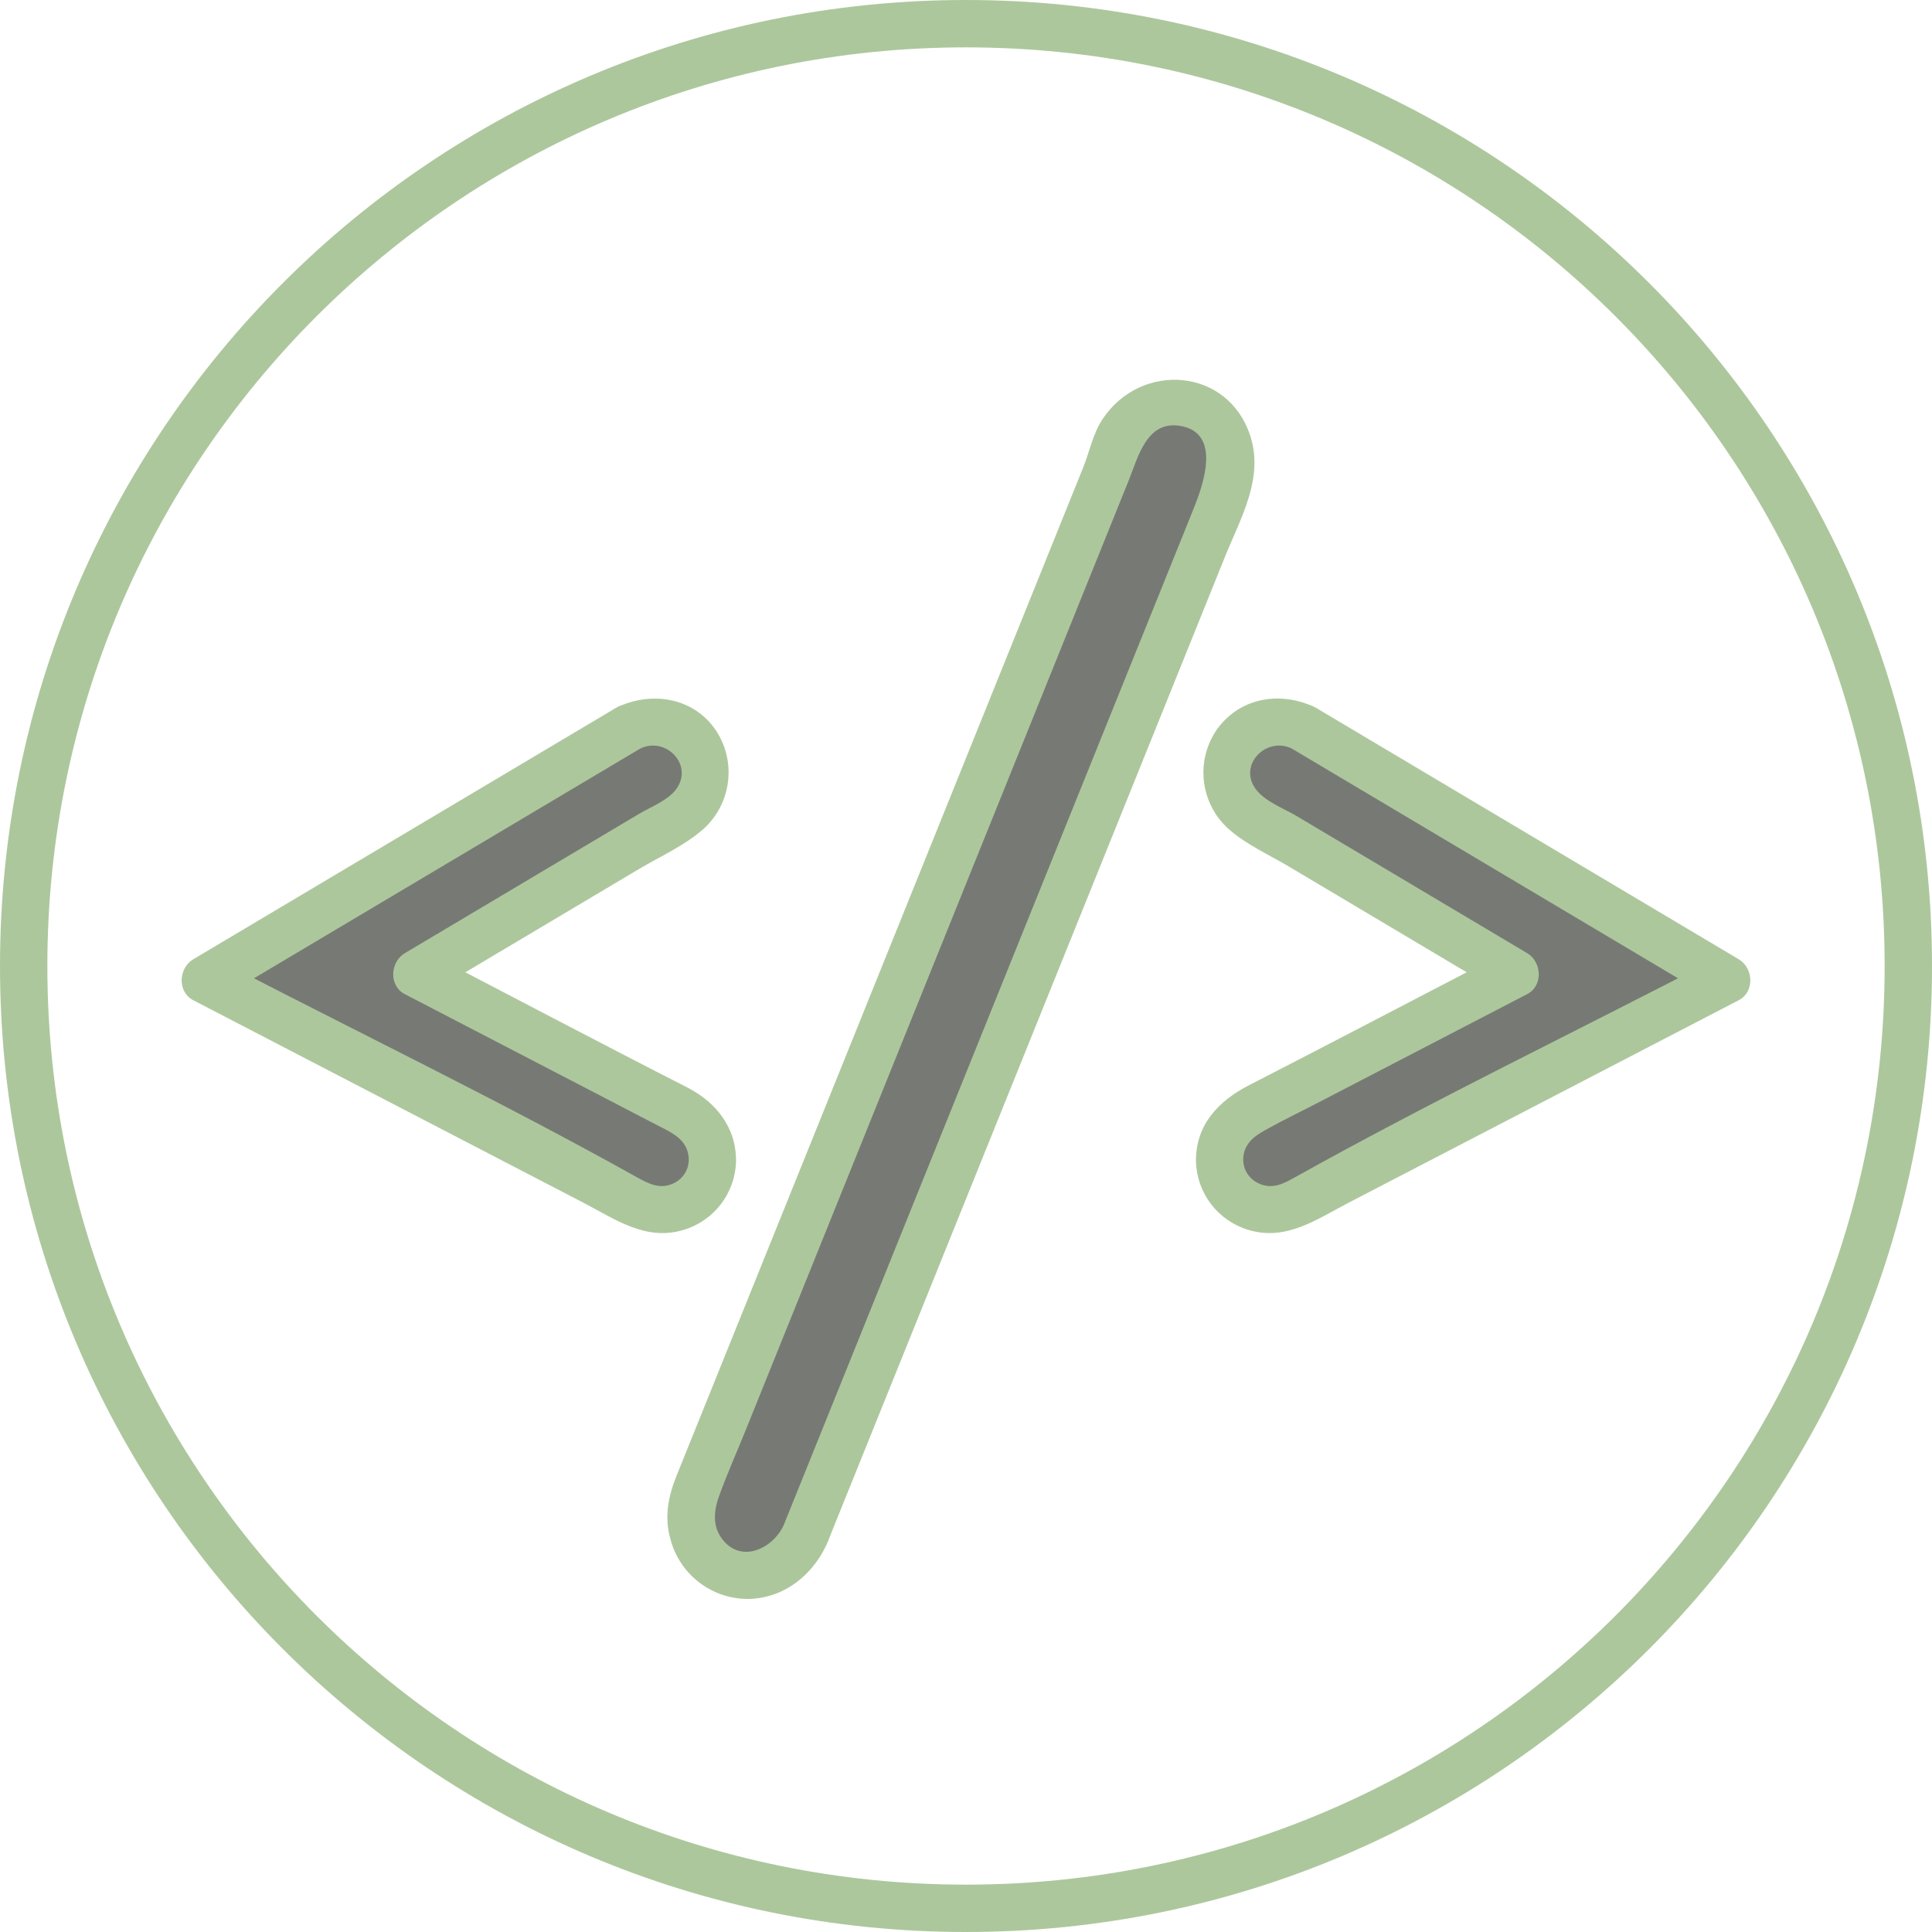
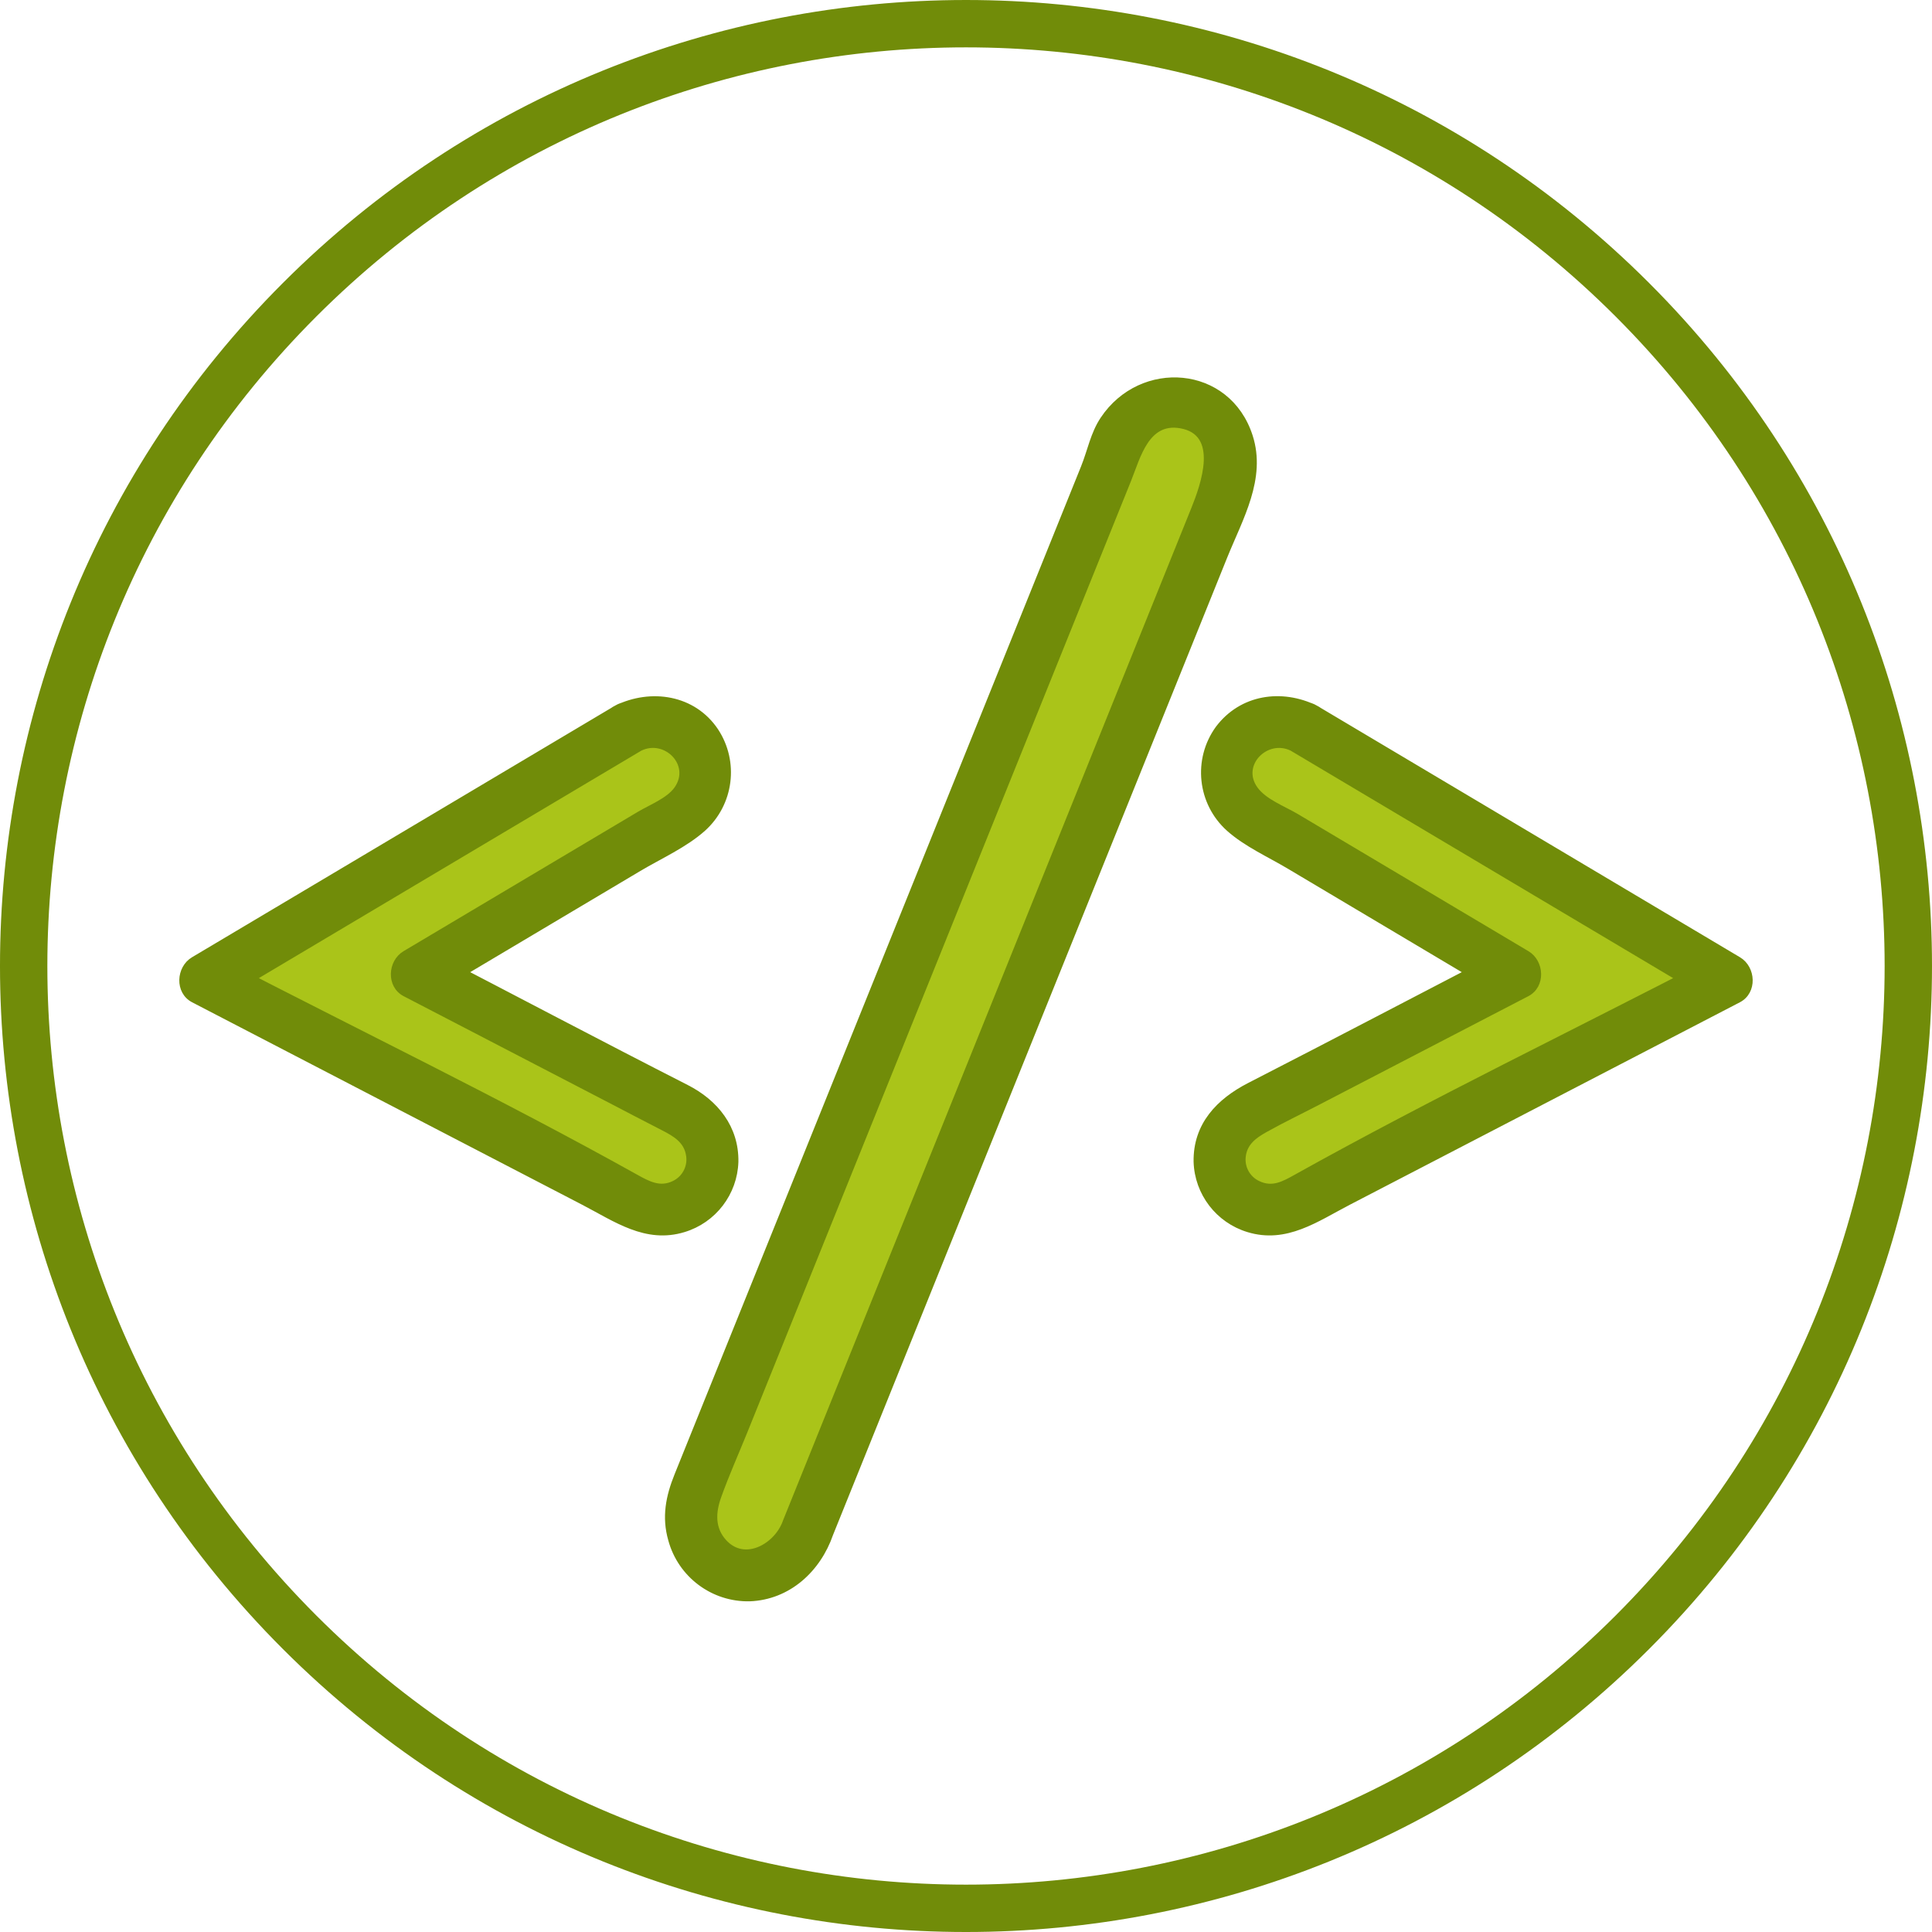
- <svg xmlns="http://www.w3.org/2000/svg" id="Слой_11" data-name="Слой 11" viewBox="0 0 407.933 407.933">
+ <svg xmlns="http://www.w3.org/2000/svg" id="Слой_1" data-name="Слой 1" viewBox="0 0 407.933 407.934">
  <defs>
-     <style>.cls-1{fill:#777a74;}.cls-2{fill:#adc79d;}.cls-3{fill:none;stroke:#adc79d;stroke-miterlimit:10;stroke-width:10px;}</style>
+     <style>.cls-1{fill:#aac419;}.cls-2{fill:#718c09;}.cls-2,.cls-3{stroke:#718c09;stroke-miterlimit:10;}.cls-3{fill:none;stroke-width:10px;}</style>
  </defs>
-   <path class="cls-1" d="M5048.271,1415.098q44.216-109.636,88.432-219.272c2.88-7.832-1.304-15.916-7.443-17.926-6.656-2.179-15.54,2.806-16.929,11.833q-44.216,109.636-88.432,219.272c-1.558,6.572,1.706,13.054,6.985,15.291C5037.283,1427.008,5045.9,1423.17,5048.271,1415.098Z" transform="translate(-4877.666 -1092.515)" />
-   <path class="cls-2" d="M5053.093,1416.428q23.78-58.964,47.56-117.928,11.89-29.482,23.78-58.964,5.945-14.741,11.89-29.482c3.268-8.103,8.231-16.505,5.353-25.451-4.653-14.467-23.051-15.829-31.186-3.623-2.087,3.131-2.713,6.76-4.095,10.189q-3.158,7.831-6.317,15.662-5.945,14.741-11.89,29.482-23.78,58.964-47.56,117.928-6.688,16.584-13.376,33.167-3.344,8.292-6.688,16.584c-1.82,4.513-2.691,8.842-1.304,13.65a16.924,16.924,0,0,0,16.707,12.483c8.243-.32,14.527-6.186,17.126-13.697,2.108-6.095-7.548-8.713-9.643-2.658-1.748,5.053-8.481,9.005-12.807,4.296-2.588-2.817-2.365-6.251-1.179-9.573,1.665-4.662,3.722-9.228,5.573-13.82q10.032-24.875,20.064-49.751,20.25-50.211,40.5-100.423,10.218-25.336,20.436-50.672c1.93-4.786,3.741-12.567,10.825-11.39,8.857,1.472,4.803,12.597,2.79,17.588q-20.25,50.211-40.5,100.423-22.851,56.66-45.702,113.321C5041.044,1419.736,5050.712,1422.33,5053.093,1416.428Z" transform="translate(-4877.666 -1092.515)" />
-   <path class="cls-1" d="M5152.939,1246.249q44.671,26.567,89.341,53.135-44.671,23.187-89.341,46.374c-5.629,4.09-13.457,2.19-16.486-3.285-2.998-5.418-.539-12.974,5.805-15.644q27.675-14.366,55.351-28.731-27.675-16.46-55.351-32.92a10.868,10.868,0,1,1,10.681-18.929Z" transform="translate(-4877.666 -1092.515)" />
-   <path class="cls-2" d="M5150.415,1250.566q44.67,26.567,89.341,53.135v-8.635c-29.443,15.283-59.493,29.765-88.465,45.919-2.586,1.442-4.964,2.793-7.945,1.363a5.508,5.508,0,0,1-3.13-5.747c.356-2.751,2.325-4.202,4.566-5.457,3.677-2.059,7.504-3.895,11.243-5.836q22.054-11.448,44.108-22.895c3.4-1.765,3.097-6.793,0-8.635q-19.708-11.721-39.417-23.443-4.613-2.743-9.225-5.487c-2.791-1.66-6.81-3.112-8.739-5.799-3.662-5.102,2.321-11.085,7.664-8.485,5.763,2.804,10.839-5.816,5.047-8.635-7.202-3.504-15.662-2.3-20.658,4.327a15.996,15.996,0,0,0,2.266,21.289c3.659,3.268,8.531,5.437,12.728,7.933q7.548,4.489,15.096,8.978,15.096,8.978,30.191,17.956V1293.78c-17.873,9.277-35.702,18.645-53.621,27.833-6.5,3.333-11.4,8.411-11.275,16.202a15.522,15.522,0,0,0,11.012,14.37c8.034,2.454,14.428-2.197,21.268-5.748q13.576-7.047,27.153-14.094,27.59-14.321,55.181-28.643c3.4-1.765,3.097-6.793,0-8.635q-44.67-26.567-89.341-53.135C5149.918,1238.634,5144.883,1247.276,5150.415,1250.566Z" transform="translate(-4877.666 -1092.515)" />
-   <path class="cls-1" d="M5010.326,1246.249q-44.671,26.567-89.341,53.135,44.671,23.187,89.341,46.374c5.629,4.09,13.457,2.19,16.486-3.285,2.998-5.418.539-12.974-5.805-15.644q-27.675-14.366-55.351-28.731,27.675-16.46,55.351-32.92a10.868,10.868,0,1,0-10.681-18.929Z" transform="translate(-4877.666 -1092.515)" />
-   <path class="cls-2" d="M5007.802,1241.931q-44.67,26.567-89.341,53.135c-3.097,1.842-3.4,6.87,0,8.635q27.153,14.094,54.305,28.188,14.014,7.274,28.028,14.549c6.84,3.55,13.235,8.202,21.268,5.748a15.522,15.522,0,0,0,11.012-14.37c.115-7.224-4.243-12.61-10.411-15.753-18.229-9.292-36.326-18.856-54.486-28.282v8.635q14.676-8.729,29.353-17.457l15.096-8.978c4.446-2.644,9.69-4.969,13.567-8.432a16.074,16.074,0,0,0,2.657-20.783c-4.756-7.088-13.751-8.385-21.049-4.833-5.786,2.815-.722,11.442,5.047,8.635,5.344-2.6,11.271,3.34,7.664,8.485-1.686,2.405-5.425,3.829-7.901,5.301q-5.032,2.993-10.064,5.985-19.708,11.721-39.417,23.443c-3.097,1.842-3.4,6.87,0,8.635q21.621,11.223,43.243,22.446c3.747,1.945,7.482,3.919,11.243,5.836,2.589,1.32,5.022,2.743,5.431,5.906a5.532,5.532,0,0,1-3.13,5.747c-2.93,1.404-5.373.071-7.945-1.363-28.972-16.154-59.021-30.636-88.465-45.919v8.635q44.67-26.567,89.341-53.135C5018.376,1247.279,5013.352,1238.631,5007.802,1241.931Z" transform="translate(-4877.666 -1092.515)" />
-   <circle class="cls-3" cx="203.967" cy="203.967" r="198.967" />
+   <path class="cls-1" d="M466.81,618.715q44.215-109.636,88.432-219.272c2.879-7.831-1.305-15.916-7.444-17.926-6.656-2.179-15.54,2.806-16.929,11.834q-44.216,109.635-88.432,219.271c-1.558,6.572,1.706,13.054,6.986,15.291,6.399,2.711,15.015-1.127,17.387-9.198" transform="translate(-296.2042 -296.1306)" />
+   <path class="cls-2" d="M471.631,620.044q23.779-58.963,47.56-117.928,11.889-29.481,23.78-58.963,5.944-14.742,11.889-29.482c3.269-8.104,8.231-16.505,5.354-25.451-4.653-14.468-23.051-15.83-31.186-3.623-2.087,3.131-2.713,6.76-4.095,10.188q-3.159,7.831-6.317,15.662-5.944,14.742-11.89,29.482-23.78,58.964-47.56,117.928-6.687,16.584-13.376,33.167-3.344,8.292-6.688,16.584c-1.82,4.513-2.691,8.841-1.304,13.65a16.926,16.926,0,0,0,16.708,12.483c8.243-.32,14.527-6.187,17.125-13.697,2.108-6.095-7.548-8.713-9.643-2.658-1.748,5.052-8.481,9.005-12.807,4.295-2.588-2.817-2.365-6.251-1.179-9.572,1.665-4.663,3.721-9.228,5.573-13.82q10.032-24.876,20.064-49.751,20.25-50.211,40.501-100.422,10.217-25.336,20.435-50.672c1.931-4.787,3.742-12.568,10.826-11.391,8.856,1.472,4.802,12.598,2.79,17.589q-20.25,50.211-40.501,100.423-22.851,56.659-45.702,113.321c-2.406,5.966,7.263,8.56,9.643,2.658" transform="translate(-296.2042 -296.1306)" />
+   <path class="cls-1" d="M571.477,449.865q44.671,26.568,89.341,53.135-44.67,23.187-89.341,46.374c-5.628,4.089-13.458,2.19-16.486-3.285-2.998-5.418-.539-12.973,5.805-15.644q27.676-14.366,55.351-28.731-27.675-16.461-55.351-32.92a10.868,10.868,0,1,1,10.681-18.929" transform="translate(-296.2042 -296.1306)" />
+   <path class="cls-2" d="M568.953,454.182Q613.623,480.75,658.294,507.317v-8.635c-29.444,15.283-59.493,29.765-88.465,45.92-2.586,1.442-4.964,2.792-7.945,1.363A5.508,5.508,0,0,1,558.753,540.218c.356-2.75,2.325-4.201,4.566-5.456,3.677-2.059,7.504-3.895,11.243-5.836q22.054-11.448,44.108-22.895c3.4-1.765,3.097-6.793,0-8.635q-19.707-11.721-39.416-23.443-4.613-2.742-9.225-5.486c-2.791-1.66-6.81-3.112-8.74-5.8-3.662-5.102,2.321-11.085,7.664-8.485,5.764,2.804,10.839-5.816,5.047-8.635-7.202-3.504-15.662-2.299-20.658,4.328A15.995,15.995,0,0,0,555.608,471.164c3.659,3.268,8.531,5.436,12.728,7.933q7.548,4.488,15.096,8.978,15.095,8.977,30.191,17.956v-8.635c-17.873,9.277-35.702,18.645-53.621,27.833-6.5,3.333-11.4,8.411-11.276,16.203a15.523,15.523,0,0,0,11.013,14.37c8.034,2.454,14.428-2.198,21.268-5.748q13.577-7.047,27.153-14.094,27.591-14.322,55.181-28.643c3.4-1.765,3.097-6.793,0-8.635q-44.671-26.566-89.341-53.135c-5.544-3.297-10.579,5.345-5.047,8.635" transform="translate(-296.2042 -296.1306)" />
+   <path class="cls-1" d="M428.864,449.865q-44.672,26.568-89.341,53.135,44.67,23.187,89.341,46.374c5.628,4.089,13.458,2.19,16.486-3.285,2.998-5.418.539-12.973-5.805-15.644q-27.676-14.366-55.351-28.731,27.675-16.461,55.351-32.92a10.868,10.868,0,1,0-10.681-18.929" transform="translate(-296.2042 -296.1306)" />
+   <path class="cls-2" d="M426.34,445.547q-44.67,26.568-89.34,53.135c-3.098,1.842-3.4,6.87,0,8.635q27.152,14.094,54.305,28.188,14.014,7.274,28.028,14.548c6.84,3.551,13.235,8.202,21.269,5.748a15.522,15.522,0,0,0,11.012-14.37c.115-7.224-4.243-12.609-10.411-15.753-18.229-9.293-36.325-18.856-54.486-28.282v8.634l29.353-17.457q7.548-4.489,15.096-8.978c4.446-2.644,9.69-4.969,13.567-8.432a16.073,16.073,0,0,0,2.656-20.783c-4.756-7.088-13.75-8.384-21.049-4.833-5.786,2.815-.722,11.442,5.047,8.635,5.345-2.601,11.271,3.34,7.664,8.485-1.686,2.405-5.425,3.828-7.9,5.301q-5.032,2.992-10.064,5.985-19.708,11.721-39.417,23.443c-3.097,1.842-3.4,6.87,0,8.634q21.623,11.225,43.243,22.447c3.747,1.945,7.482,3.918,11.243,5.836,2.589,1.319,5.022,2.743,5.431,5.905a5.532,5.532,0,0,1-3.13,5.747c-2.929,1.404-5.373.07-7.946-1.364-28.971-16.154-59.021-30.636-88.464-45.919v8.635q44.67-26.568,89.34-53.135c5.527-3.287.503-11.936-5.047-8.635" transform="translate(-296.2042 -296.1306)" />
+   <circle class="cls-3" cx="500.17" cy="500.098" r="198.967" transform="translate(-503.33 204.0185) rotate(-45)" />
</svg>
